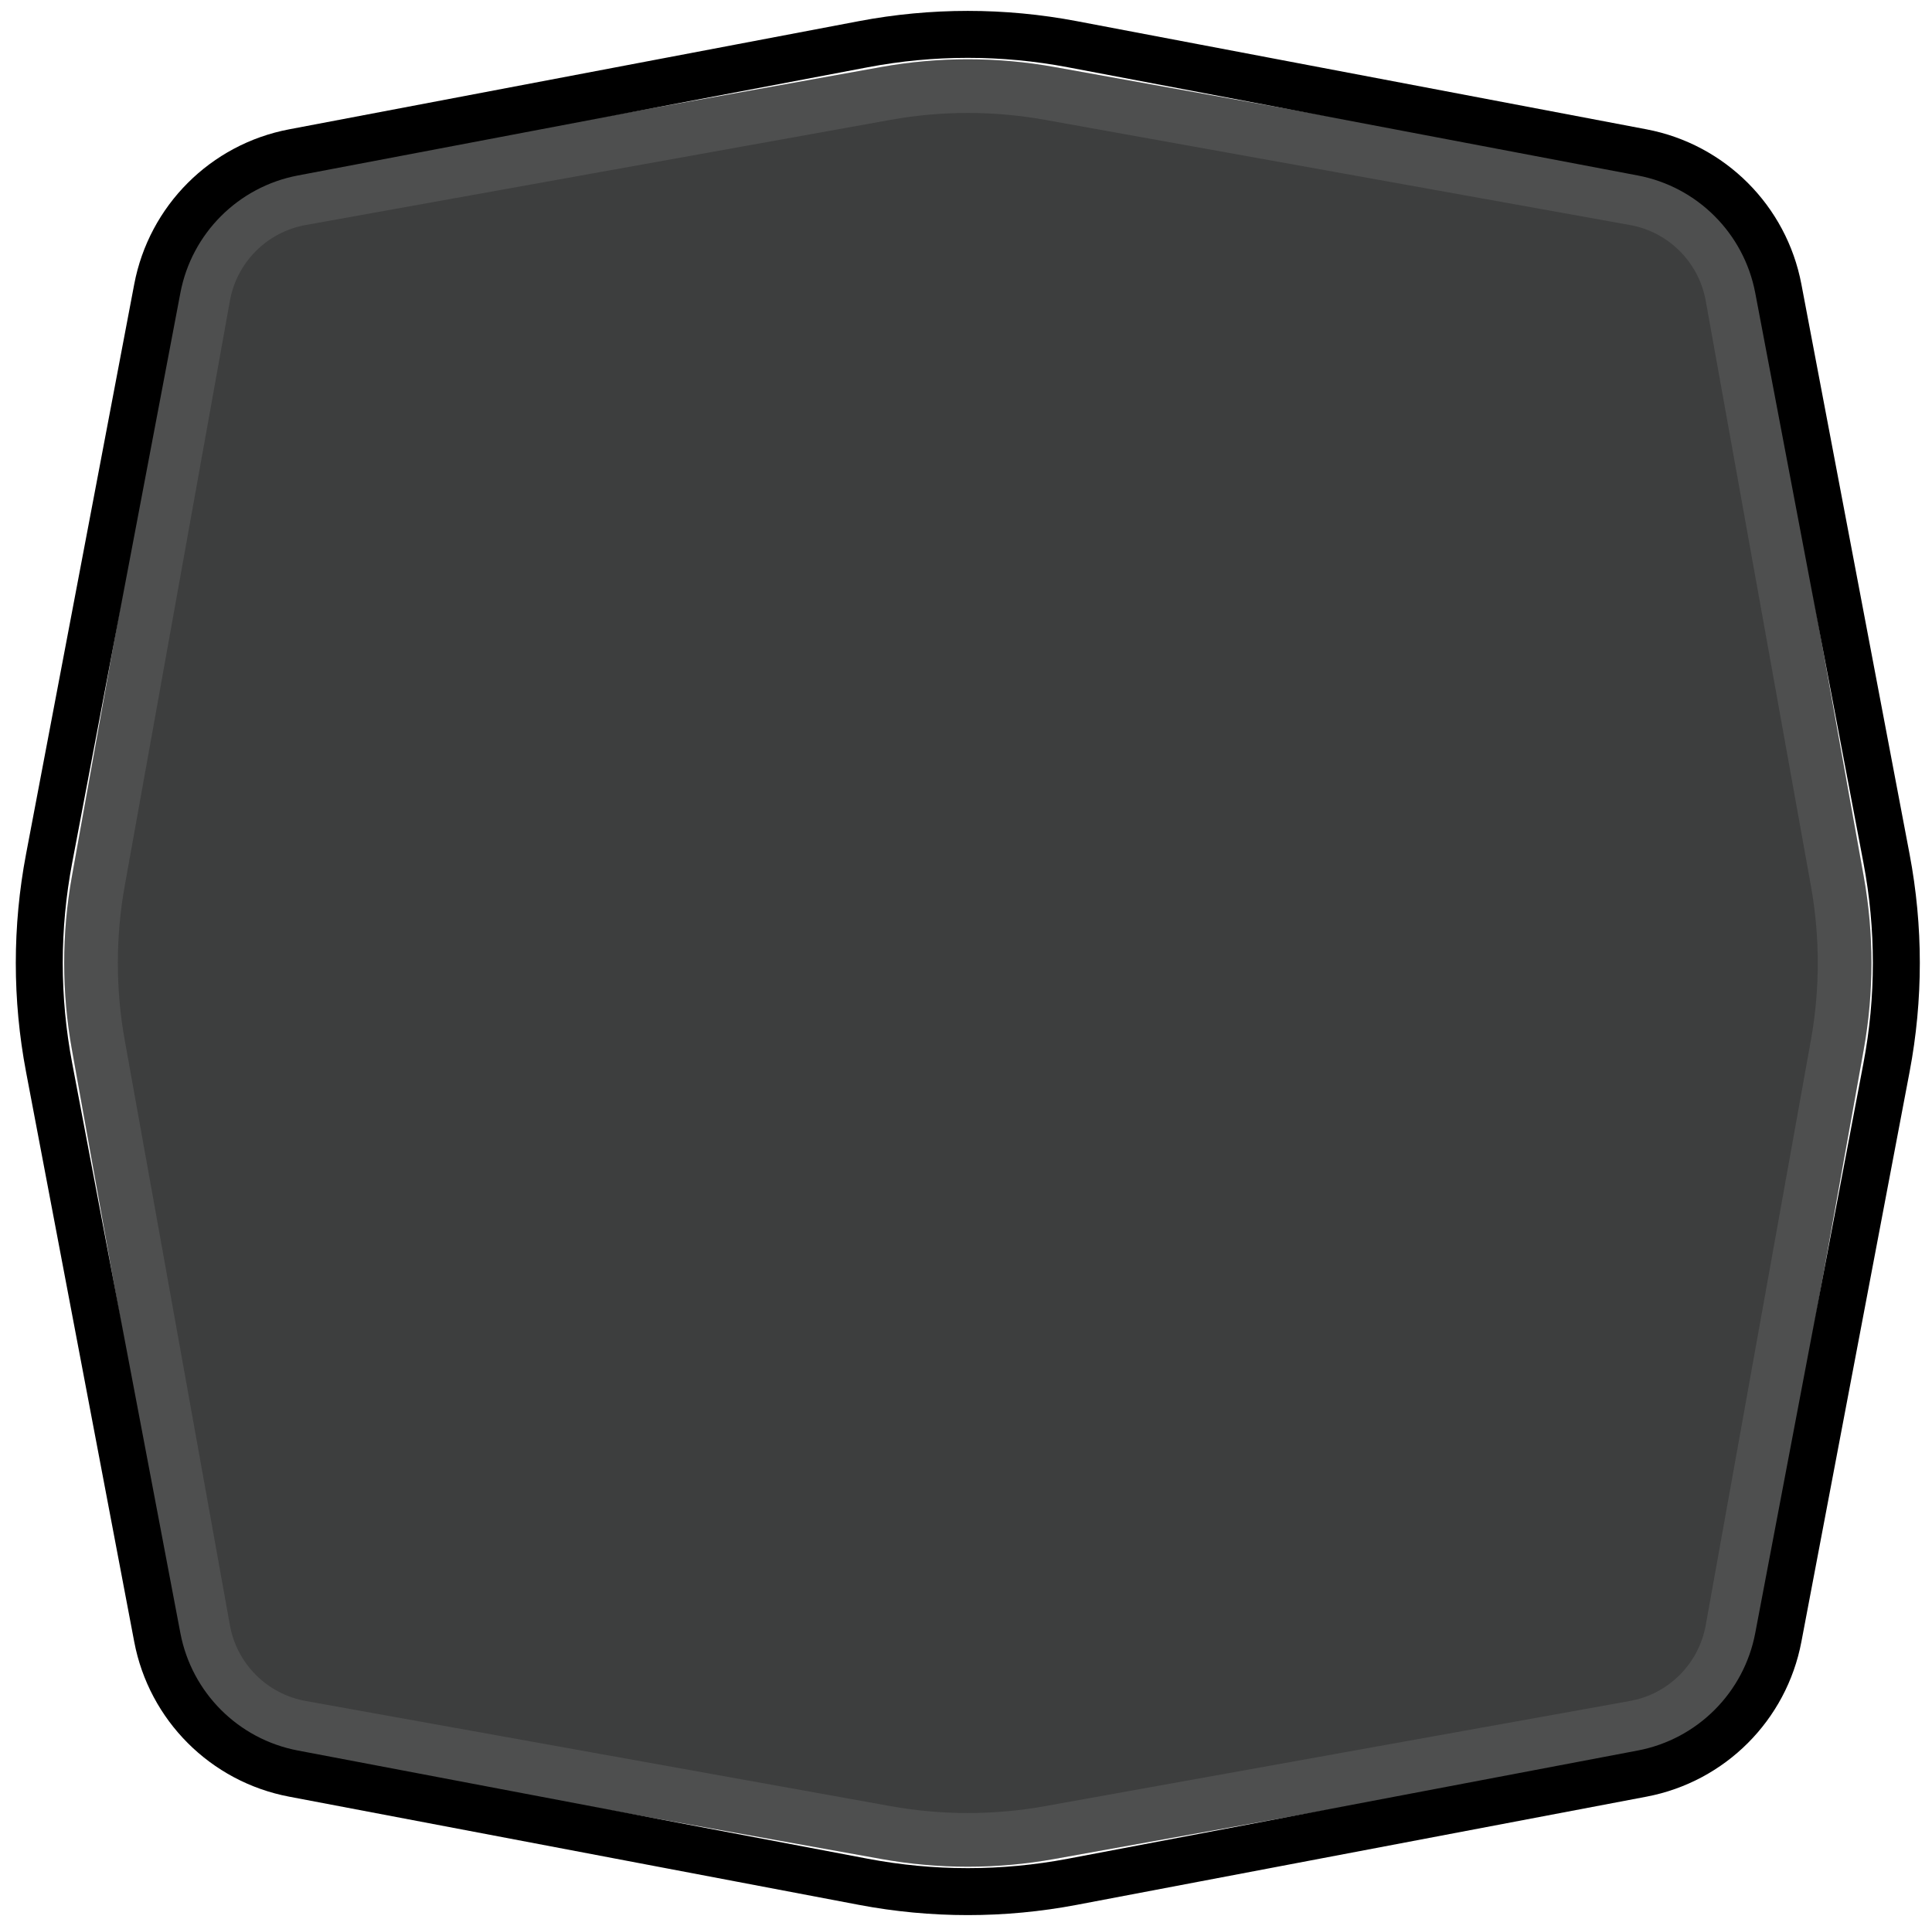
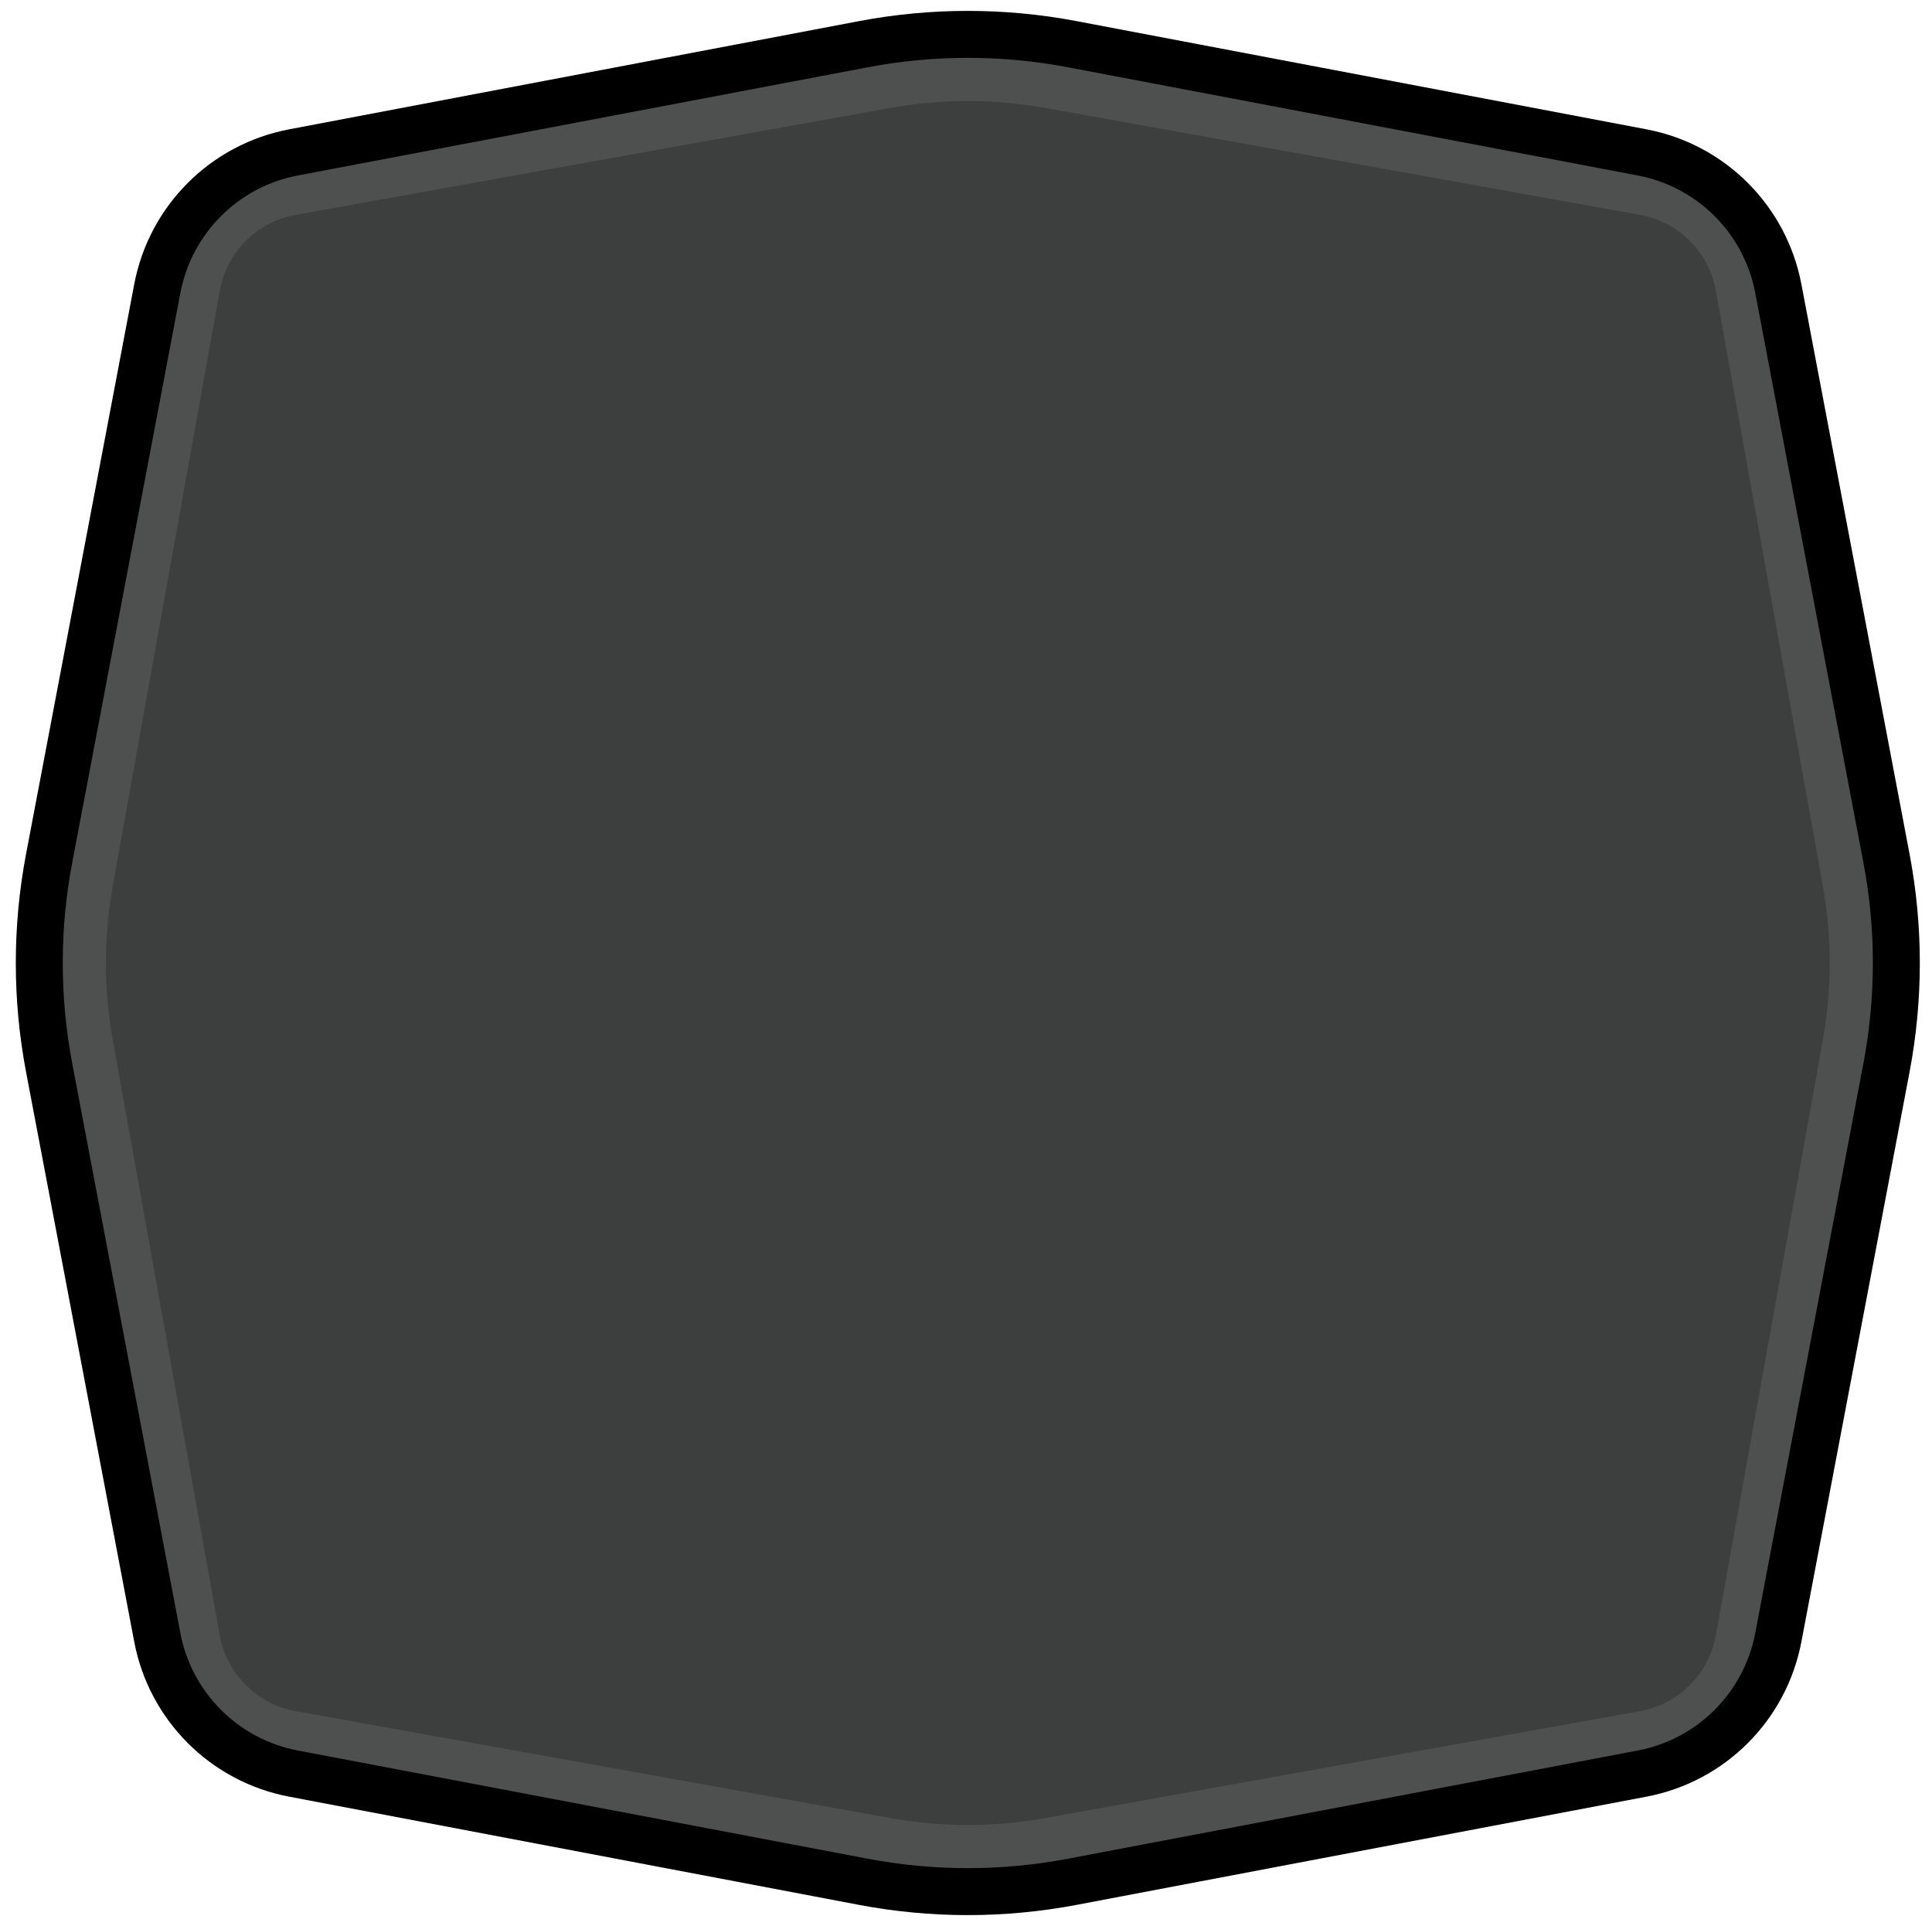
<svg xmlns="http://www.w3.org/2000/svg" width="288" height="287" viewBox="0 0 288 287" fill="none">
-   <path d="M131.354 9.988C139.896 8.452 148.644 8.452 157.186 9.988L244.385 25.664C253.434 27.291 260.518 34.374 262.145 43.424L277.821 130.622C279.356 139.165 279.356 147.912 277.821 156.455L262.145 243.653C260.518 252.703 253.434 259.786 244.385 261.413L157.186 277.089C148.644 278.625 139.896 278.625 131.354 277.089L44.156 261.413C35.106 259.787 28.022 252.703 26.395 243.653L10.719 156.455C9.184 147.912 9.184 139.165 10.719 130.622L26.395 43.424C28.022 34.374 35.106 27.291 44.156 25.664L131.354 9.988Z" fill="#1B1D1D" fill-opacity="0.85" />
-   <path d="M132.062 13.925C140.136 12.473 148.404 12.473 156.479 13.925L243.677 29.601C251.081 30.932 256.877 36.727 258.208 44.132L273.884 131.33C275.335 139.404 275.335 147.673 273.884 155.747L258.208 242.945C256.877 250.35 251.081 256.145 243.677 257.477L156.479 273.152C148.404 274.604 140.136 274.604 132.062 273.152L44.863 257.477C37.459 256.145 31.663 250.35 30.332 242.945L14.656 155.747C13.205 147.673 13.205 139.404 14.656 131.33L30.332 44.132C31.663 36.727 37.459 30.932 44.863 29.601L132.062 13.925Z" stroke="#EEEEEE" stroke-opacity="0.1" stroke-width="8" />
+   <path d="M131.354 8.208C139.896 6.673 148.644 6.673 157.186 8.208L245.893 24.155C254.943 25.782 262.027 32.866 263.653 41.916L279.6 130.622C281.136 139.165 281.136 147.912 279.6 156.455L263.653 245.162C262.027 254.212 254.943 261.295 245.893 262.922L157.186 278.869C148.644 280.405 139.896 280.405 131.354 278.869L42.647 262.922C33.597 261.295 26.514 254.212 24.887 245.162L8.94 156.455C7.404 147.912 7.404 139.165 8.94 130.622L24.887 41.916C26.514 32.866 33.597 25.782 42.647 24.155L131.354 8.208Z" fill="#1B1D1D" fill-opacity="0.85" />
+   <path d="M132.061 12.145C140.135 10.694 148.405 10.694 156.479 12.145L245.185 28.092C252.59 29.423 258.385 35.219 259.716 42.623L275.664 131.33C277.115 139.404 277.115 147.673 275.664 155.748L259.716 244.454C258.385 251.858 252.59 257.654 245.185 258.985L156.479 274.932C148.405 276.384 140.135 276.384 132.061 274.932L43.355 258.985C35.95 257.654 30.155 251.858 28.824 244.454L12.877 155.748C11.425 147.673 11.425 139.404 12.877 131.33L28.824 42.623C30.155 35.219 35.95 29.423 43.355 28.092L132.061 12.145Z" stroke="#EEEEEE" stroke-opacity="0.1" stroke-width="8" />
  <path d="M128.695 6.589C138.986 4.635 149.554 4.635 159.845 6.589L244.795 22.717C255.087 24.671 263.137 32.721 265.091 43.013L281.22 127.964C283.173 138.255 283.174 148.822 281.22 159.114L265.091 244.064C263.137 254.356 255.087 262.406 244.795 264.36L159.845 280.489C149.554 282.442 138.986 282.442 128.695 280.489L43.744 264.36C33.452 262.405 25.402 254.356 23.448 244.064L7.32 159.114C5.367 148.822 5.367 138.255 7.32 127.964L23.448 43.013C25.402 32.721 33.452 24.671 43.744 22.717L128.695 6.589Z" stroke="black" stroke-width="7" />
</svg>
